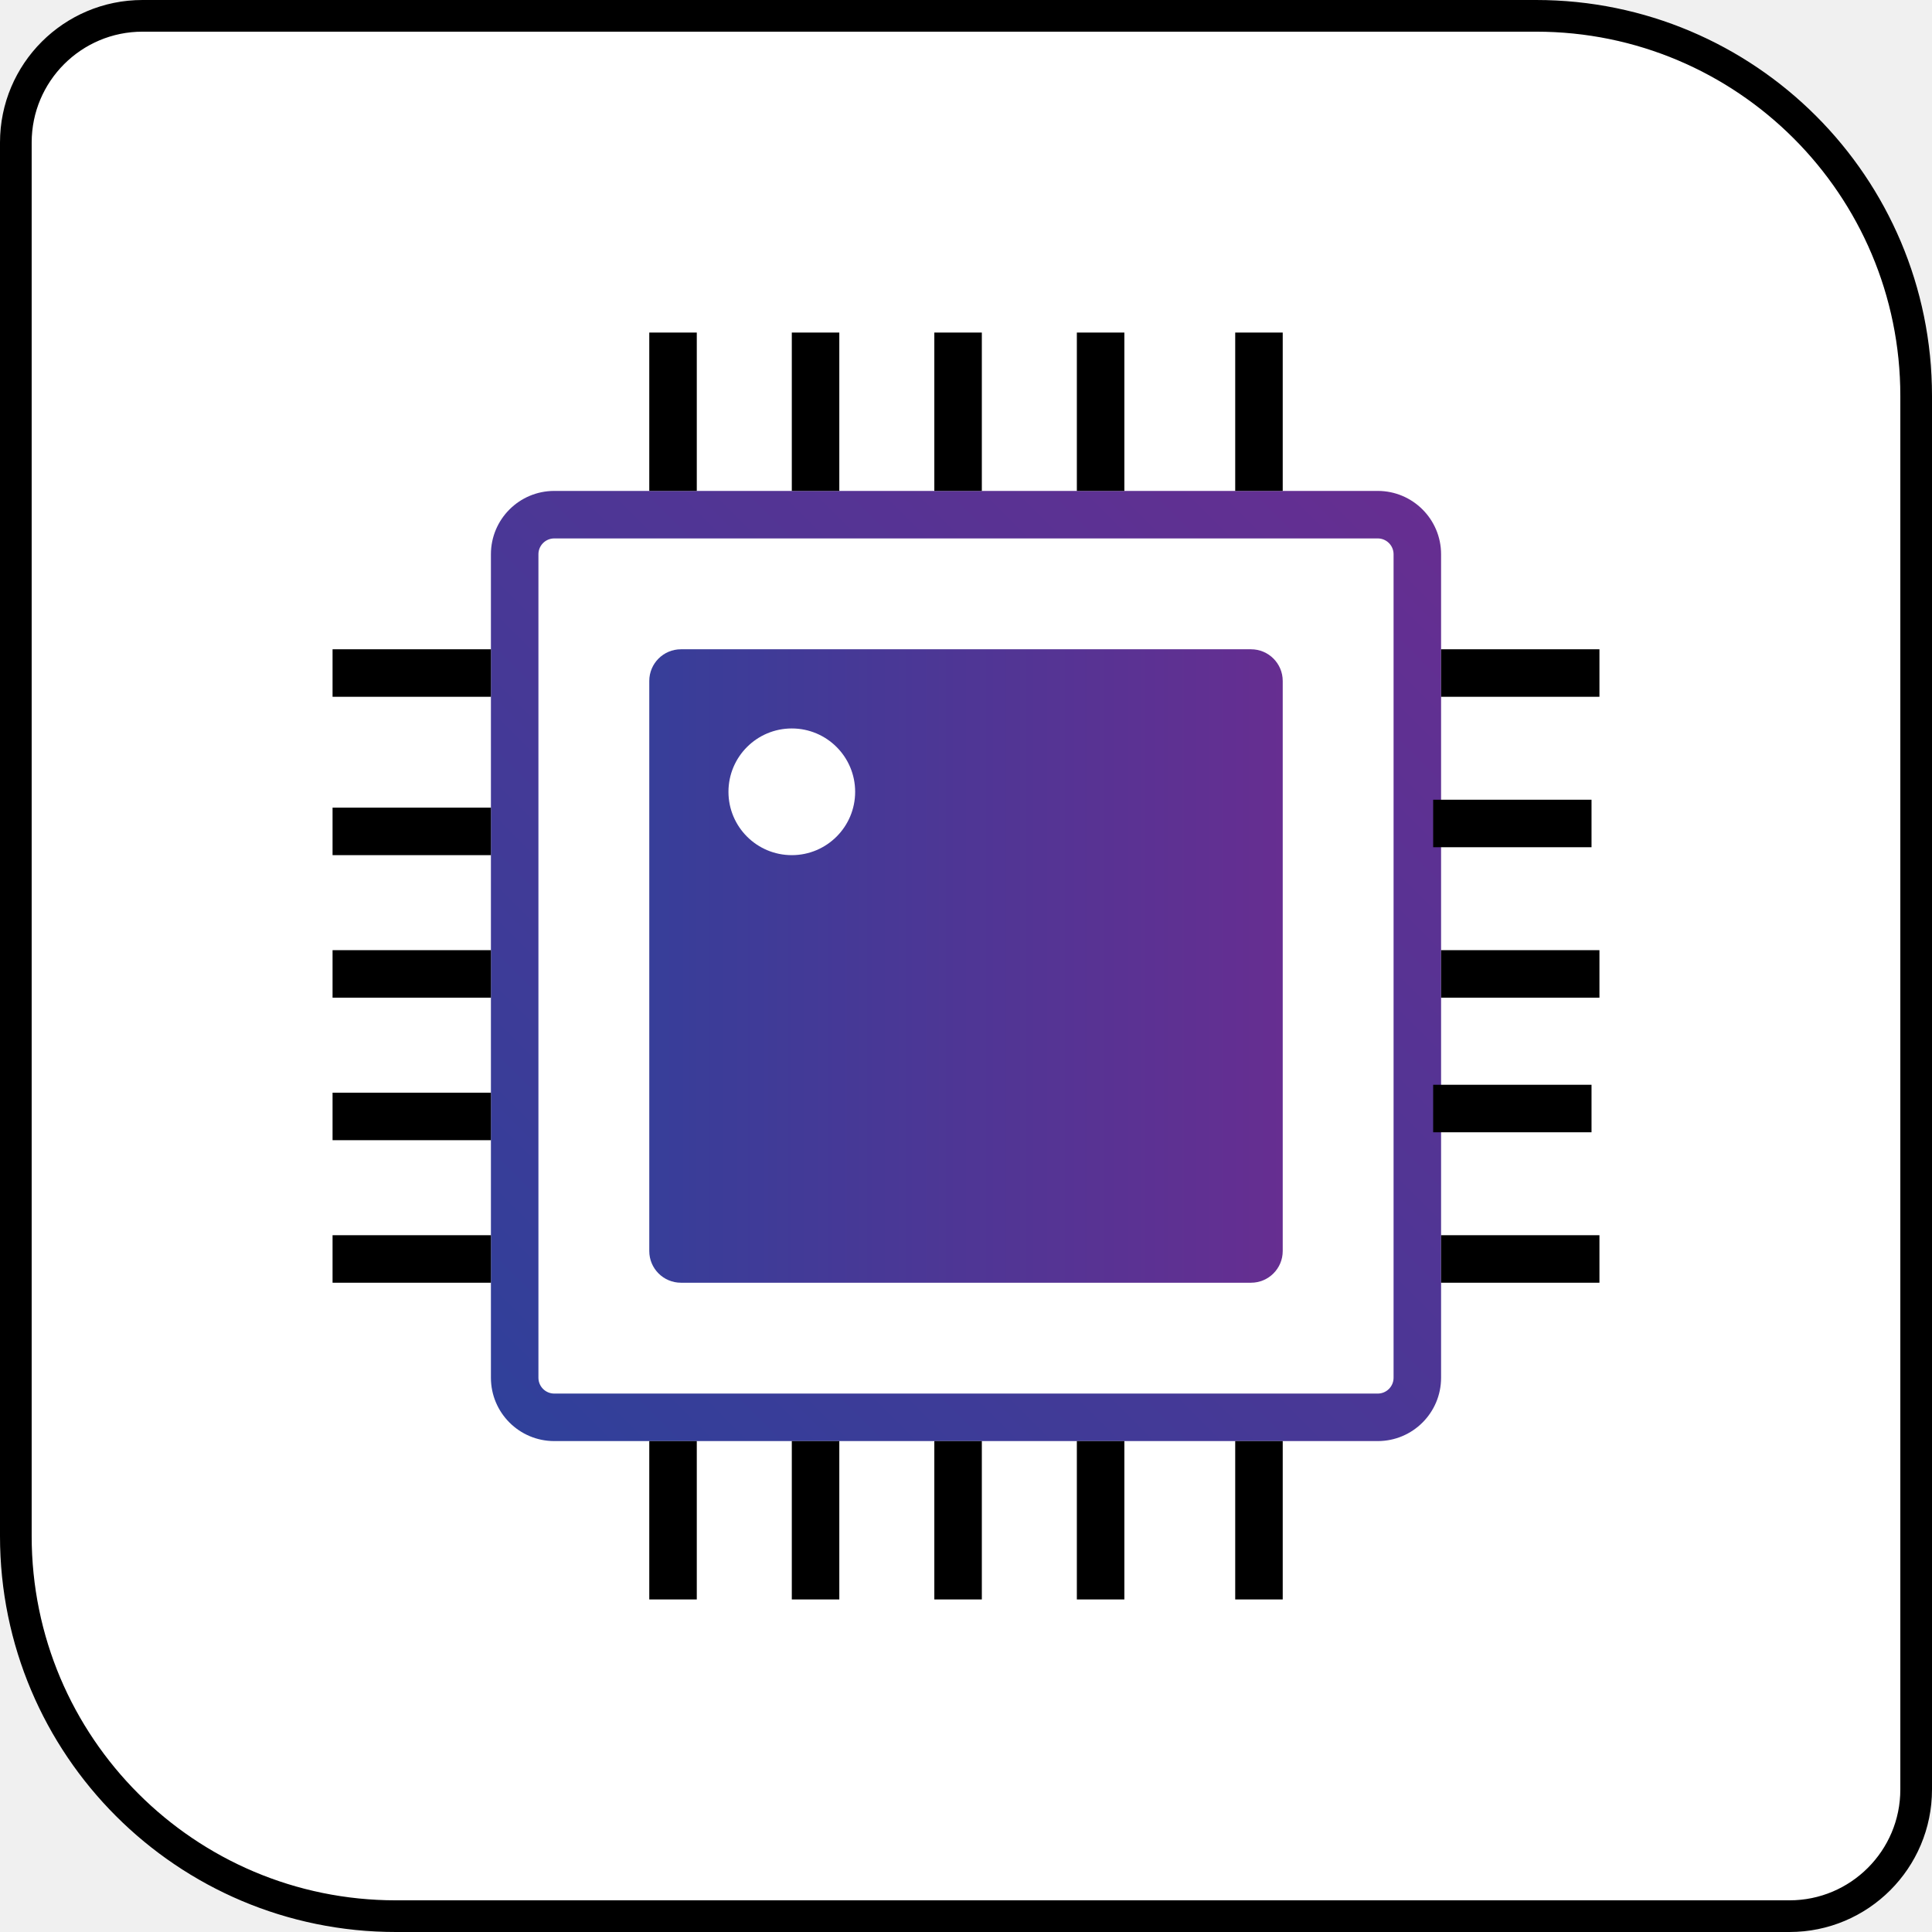
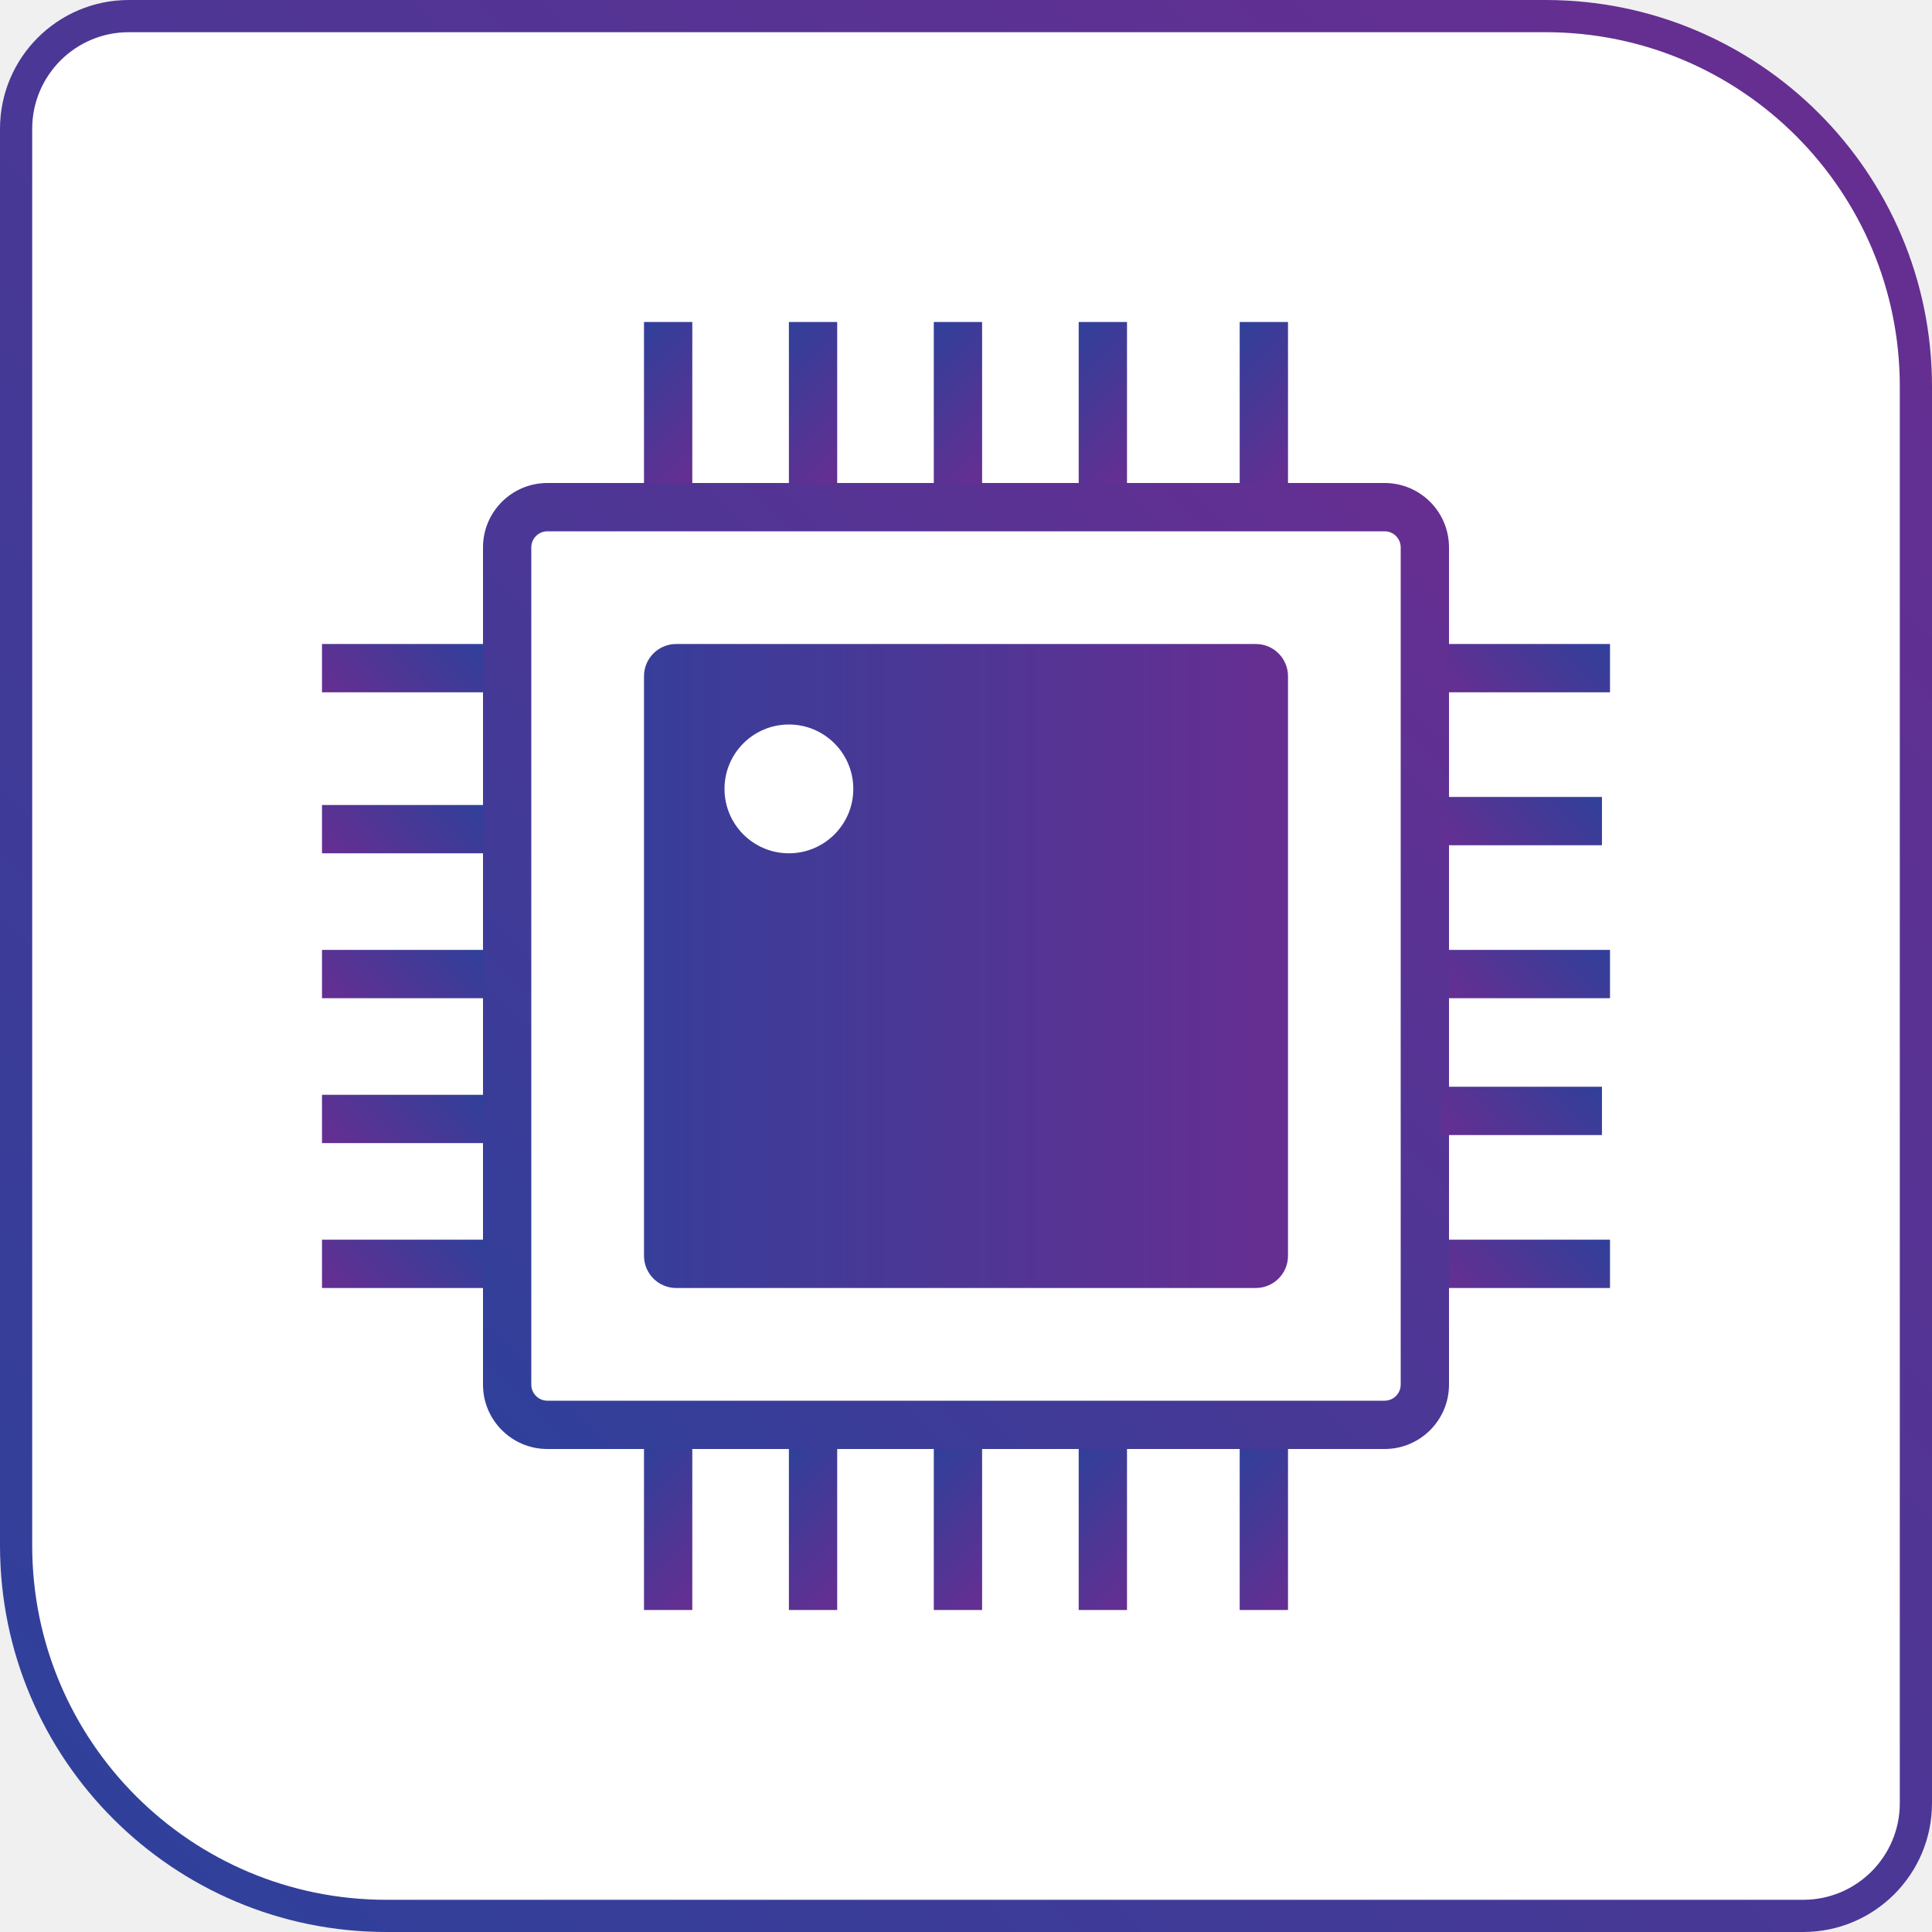
- <svg xmlns="http://www.w3.org/2000/svg" xmlns:xlink="http://www.w3.org/1999/xlink" width="122" height="122" viewBox="0 0 122 122">
+ <svg xmlns="http://www.w3.org/2000/svg" xmlns:xlink="http://www.w3.org/1999/xlink" width="120" height="120" viewBox="0 0 120 120">
  <defs>
-     <path id="qj4va" d="M1552 1203h-88c-13.255 0-24-10.745-24-24v-88a8 8 0 0 1 8-8h88c13.255 0 24 10.745 24 24v88a8 8 0 0 1-8 8z" />
-     <path id="qj4vb" d="M1470 1117a4 4 0 0 1 4-4h52a4 4 0 0 1 4 4v52a4 4 0 0 1-4 4h-52a4 4 0 0 1-4-4z" />
-     <path id="qj4vc" d="M1526 1113h-52a4 4 0 0 0-4 4v52a4 4 0 0 0 4 4h52a4 4 0 0 0 4-4v-52a4 4 0 0 0-4-4zm0 3a1 1 0 0 1 1 1v52a1 1 0 0 1-1 1h-52a1 1 0 0 1-1-1v-52a1 1 0 0 1 1-1h52z" />
-     <path id="qj4ve" d="M1480 1125a2 2 0 0 1 2-2h36a2 2 0 0 1 2 2v36a2 2 0 0 1-2 2h-36a2 2 0 0 1-2-2z" />
-     <path id="qj4vg" d="M1481.5 1103v10" />
-     <path id="qj4vh" d="M1490.5 1103v10" />
-     <path id="qj4vi" d="M1508.5 1103v10" />
-     <path id="qj4vj" d="M1490.5 1173v10" />
-     <path id="qj4vk" d="M1508.5 1173v10" />
-     <path id="qj4vl" d="M1539.5 1134h-10" />
-     <path id="qj4vm" d="M1539.5 1152h-10" />
-     <path id="qj4vn" d="M1470 1134.5h-10" />
-     <path id="qj4vo" d="M1470 1152.5h-10" />
-     <path id="qj4vp" d="M1499.5 1103v10" />
-     <path id="qj4vq" d="M1499.5 1173v10" />
-     <path id="qj4vr" d="M1540 1143.5h-10" />
-     <path id="qj4vs" d="M1470 1143.5h-10" />
-     <path id="qj4vt" d="M1518.5 1103v10" />
-     <path id="qj4vu" d="M1481.5 1173v10" />
-     <path id="qj4vv" d="M1518.5 1173v10" />
-     <path id="qj4vw" d="M1470 1124.5h-10" />
-     <path id="qj4vx" d="M1470 1161.5h-10" />
-     <path id="qj4vy" d="M1540 1124.5h-10" />
-     <path id="qj4vz" d="M1540 1161.5h-10" />
-     <path id="qj4vA" d="M1485 1132a4 4 0 1 1 8 0 4 4 0 0 1-8 0z" />
-     <linearGradient id="qj4vd" x1="1471.17" x2="1528.83" y1="1171.83" y2="1114.17" gradientUnits="userSpaceOnUse">
+     <linearGradient id="linear-gradient" x1="7.03" y1="112.97" x2="112.97" y2="7.03" gradientUnits="userSpaceOnUse">
      <stop offset="0" stop-color="#30409a" />
      <stop offset="1" stop-color="#662e91" />
    </linearGradient>
-     <linearGradient id="qj4vf" x1="1480" x2="1520" y1="1143" y2="1143" gradientUnits="userSpaceOnUse">
+     <linearGradient id="linear-gradient-2" x1="31.17" y1="88.83" x2="88.83" y2="31.17" xlink:href="#linear-gradient" />
+     <linearGradient id="linear-gradient-3" x1="40" y1="60" x2="80" y2="60" gradientUnits="userSpaceOnUse">
      <stop offset="0" stop-color="#373e99" />
      <stop offset="1" stop-color="#662e91" />
    </linearGradient>
+     <linearGradient id="linear-gradient-4" x1="38.25" y1="29.25" x2="44.75" y2="22.75" gradientTransform="matrix(1, 0, 0, -1, 0, 51)" xlink:href="#linear-gradient" />
+     <linearGradient id="linear-gradient-5" x1="47.25" y1="29.25" x2="53.75" y2="22.75" gradientTransform="matrix(1, 0, 0, -1, 0, 51)" xlink:href="#linear-gradient" />
+     <linearGradient id="linear-gradient-6" x1="65.25" y1="29.25" x2="71.75" y2="22.75" gradientTransform="matrix(1, 0, 0, -1, 0, 51)" xlink:href="#linear-gradient" />
+     <linearGradient id="linear-gradient-7" x1="47.25" y1="-40.75" x2="53.75" y2="-47.25" gradientTransform="matrix(1, 0, 0, -1, 0, 51)" xlink:href="#linear-gradient" />
+     <linearGradient id="linear-gradient-8" x1="65.25" y1="-40.75" x2="71.75" y2="-47.25" gradientTransform="matrix(1, 0, 0, -1, 0, 51)" xlink:href="#linear-gradient" />
+     <linearGradient id="linear-gradient-9" x1="47.25" y1="29.25" x2="53.75" y2="22.75" gradientTransform="matrix(0, 1, 1, 0, 68.5, 0.5)" xlink:href="#linear-gradient" />
+     <linearGradient id="linear-gradient-10" x1="65.25" y1="29.25" x2="71.75" y2="22.75" gradientTransform="matrix(0, 1, 1, 0, 68.5, 0.5)" xlink:href="#linear-gradient" />
+     <linearGradient id="linear-gradient-11" x1="47.75" y1="-40.25" x2="54.25" y2="-46.75" gradientTransform="matrix(0, 1, 1, 0, 68.5, 0.5)" xlink:href="#linear-gradient" />
+     <linearGradient id="linear-gradient-12" x1="65.75" y1="-40.25" x2="72.25" y2="-46.75" gradientTransform="matrix(0, 1, 1, 0, 68.5, 0.5)" xlink:href="#linear-gradient" />
+     <linearGradient id="linear-gradient-13" x1="56.25" y1="29.25" x2="62.75" y2="22.75" gradientTransform="matrix(1, 0, 0, -1, 0, 51)" xlink:href="#linear-gradient" />
+     <linearGradient id="linear-gradient-14" x1="56.25" y1="-40.75" x2="62.75" y2="-47.25" gradientTransform="matrix(1, 0, 0, -1, 0, 51)" xlink:href="#linear-gradient" />
+     <linearGradient id="linear-gradient-15" x1="56.75" y1="29.75" x2="63.25" y2="23.25" gradientTransform="matrix(0, 1, 1, 0, 68.5, 0.5)" xlink:href="#linear-gradient" />
+     <linearGradient id="linear-gradient-16" x1="56.75" y1="-40.25" x2="63.25" y2="-46.75" gradientTransform="matrix(0, 1, 1, 0, 68.5, 0.5)" xlink:href="#linear-gradient" />
+     <linearGradient id="linear-gradient-17" x1="75.25" y1="29.25" x2="81.75" y2="22.75" gradientTransform="matrix(1, 0, 0, -1, 0, 51)" xlink:href="#linear-gradient" />
+     <linearGradient id="linear-gradient-18" x1="38.25" y1="-40.75" x2="44.75" y2="-47.25" gradientTransform="matrix(1, 0, 0, -1, 0, 51)" xlink:href="#linear-gradient" />
+     <linearGradient id="linear-gradient-19" x1="75.25" y1="-40.75" x2="81.75" y2="-47.25" gradientTransform="matrix(1, 0, 0, -1, 0, 51)" xlink:href="#linear-gradient" />
+     <linearGradient id="linear-gradient-20" x1="4.25" y1="-75.75" x2="10.75" y2="-82.25" gradientTransform="matrix(0, 1, 1, 0, 104, 34)" xlink:href="#linear-gradient" />
+     <linearGradient id="linear-gradient-21" x1="41.25" y1="-75.75" x2="47.75" y2="-82.25" gradientTransform="matrix(0, 1, 1, 0, 104, 34)" xlink:href="#linear-gradient" />
+     <linearGradient id="linear-gradient-22" x1="4.25" y1="-5.75" x2="10.75" y2="-12.25" gradientTransform="matrix(0, 1, 1, 0, 104, 34)" xlink:href="#linear-gradient" />
+     <linearGradient id="linear-gradient-23" x1="41.25" y1="-5.75" x2="47.75" y2="-12.25" gradientTransform="matrix(0, 1, 1, 0, 104, 34)" xlink:href="#linear-gradient" />
  </defs>
-   <g>
-     <g transform="translate(-1439 -1082)">
-       <g>
-         <use fill="#fff" xlink:href="#qj4va" />
-         <use fill="#fff" fill-opacity="0" stroke="#000" stroke-miterlimit="50" stroke-width="2" xlink:href="#qj4va" />
-       </g>
-       <g>
-         <use fill="#fff" xlink:href="#qj4vb" />
-       </g>
-       <g>
-         <use fill="url(#qj4vd)" xlink:href="#qj4vc" />
-       </g>
-       <g>
-         <use fill="url(#qj4vf)" xlink:href="#qj4ve" />
-       </g>
-       <g>
-         <use fill="#fff" fill-opacity="0" stroke="#000" stroke-miterlimit="50" stroke-width="3" xlink:href="#qj4vg" />
-       </g>
-       <g>
-         <use fill="#fff" fill-opacity="0" stroke="#000" stroke-miterlimit="50" stroke-width="3" xlink:href="#qj4vh" />
-       </g>
-       <g>
-         <use fill="#fff" fill-opacity="0" stroke="#000" stroke-miterlimit="50" stroke-width="3" xlink:href="#qj4vi" />
-       </g>
-       <g>
-         <use fill="#fff" fill-opacity="0" stroke="#000" stroke-miterlimit="50" stroke-width="3" xlink:href="#qj4vj" />
-       </g>
-       <g>
-         <use fill="#fff" fill-opacity="0" stroke="#000" stroke-miterlimit="50" stroke-width="3" xlink:href="#qj4vk" />
-       </g>
-       <g>
-         <use fill="#fff" fill-opacity="0" stroke="#000" stroke-miterlimit="50" stroke-width="3" xlink:href="#qj4vl" />
-       </g>
-       <g>
-         <use fill="#fff" fill-opacity="0" stroke="#000" stroke-miterlimit="50" stroke-width="3" xlink:href="#qj4vm" />
-       </g>
-       <g>
-         <use fill="#fff" fill-opacity="0" stroke="#000" stroke-miterlimit="50" stroke-width="3" xlink:href="#qj4vn" />
-       </g>
-       <g>
-         <use fill="#fff" fill-opacity="0" stroke="#000" stroke-miterlimit="50" stroke-width="3" xlink:href="#qj4vo" />
-       </g>
-       <g>
-         <use fill="#fff" fill-opacity="0" stroke="#000" stroke-miterlimit="50" stroke-width="3" xlink:href="#qj4vp" />
-       </g>
-       <g>
-         <use fill="#fff" fill-opacity="0" stroke="#000" stroke-miterlimit="50" stroke-width="3" xlink:href="#qj4vq" />
-       </g>
-       <g>
-         <use fill="#fff" fill-opacity="0" stroke="#000" stroke-miterlimit="50" stroke-width="3" xlink:href="#qj4vr" />
-       </g>
-       <g>
-         <use fill="#fff" fill-opacity="0" stroke="#000" stroke-miterlimit="50" stroke-width="3" xlink:href="#qj4vs" />
-       </g>
-       <g>
-         <use fill="#fff" fill-opacity="0" stroke="#000" stroke-miterlimit="50" stroke-width="3" xlink:href="#qj4vt" />
-       </g>
-       <g>
-         <use fill="#fff" fill-opacity="0" stroke="#000" stroke-miterlimit="50" stroke-width="3" xlink:href="#qj4vu" />
-       </g>
-       <g>
-         <use fill="#fff" fill-opacity="0" stroke="#000" stroke-miterlimit="50" stroke-width="3" xlink:href="#qj4vv" />
-       </g>
-       <g>
-         <use fill="#fff" fill-opacity="0" stroke="#000" stroke-miterlimit="50" stroke-width="3" xlink:href="#qj4vw" />
-       </g>
-       <g>
-         <use fill="#fff" fill-opacity="0" stroke="#000" stroke-miterlimit="50" stroke-width="3" xlink:href="#qj4vx" />
-       </g>
-       <g>
-         <use fill="#fff" fill-opacity="0" stroke="#000" stroke-miterlimit="50" stroke-width="3" xlink:href="#qj4vy" />
-       </g>
-       <g>
-         <use fill="#fff" fill-opacity="0" stroke="#000" stroke-miterlimit="50" stroke-width="3" xlink:href="#qj4vz" />
-       </g>
-       <g>
-         <use fill="#fff" xlink:href="#qj4vA" />
-       </g>
+   <g id="Layer_1" data-name="Layer 1">
+     <g>
+       <path d="M112,120H24A24,24,0,0,1,0,96V8A8,8,0,0,1,8,0H96a24,24,0,0,1,24,24v88A8,8,0,0,1,112,120Z" fill="#fff" />
+       <path d="M96,2a22,22,0,0,1,22,22v88a6,6,0,0,1-6,6H24A22,22,0,0,1,2,96V8A6,6,0,0,1,8,2H96m0-2H8A8,8,0,0,0,0,8V96a24,24,0,0,0,24,24h88a8,8,0,0,0,8-8V24A24,24,0,0,0,96,0Z" fill="url(#linear-gradient)" />
    </g>
+     <g>
+       <rect x="30" y="30" width="60" height="60" rx="4" fill="#fff" />
+       <path d="M86,33a1,1,0,0,1,1,1V86a1,1,0,0,1-1,1H34a1,1,0,0,1-1-1V34a1,1,0,0,1,1-1H86m0-3H34a4,4,0,0,0-4,4V86a4,4,0,0,0,4,4H86a4,4,0,0,0,4-4V34a4,4,0,0,0-4-4Z" fill="url(#linear-gradient-2)" />
+     </g>
+     <rect x="40" y="40" width="40" height="40" rx="2" fill="url(#linear-gradient-3)" />
+     <line x1="41.5" y1="20" x2="41.5" y2="30" fill="none" stroke-width="3" stroke="url(#linear-gradient-4)" />
+     <line x1="50.5" y1="20" x2="50.5" y2="30" fill="none" stroke-width="3" stroke="url(#linear-gradient-5)" />
+     <line x1="68.5" y1="20" x2="68.5" y2="30" fill="none" stroke-width="3" stroke="url(#linear-gradient-6)" />
+     <line x1="50.5" y1="90" x2="50.5" y2="100" fill="none" stroke-width="3" stroke="url(#linear-gradient-7)" />
+     <line x1="68.5" y1="90" x2="68.5" y2="100" fill="none" stroke-width="3" stroke="url(#linear-gradient-8)" />
+     <line x1="99.5" y1="51" x2="89.5" y2="51" fill="none" stroke-width="3" stroke="url(#linear-gradient-9)" />
+     <line x1="99.5" y1="69" x2="89.5" y2="69" fill="none" stroke-width="3" stroke="url(#linear-gradient-10)" />
+     <line x1="30" y1="51.5" x2="20" y2="51.5" fill="none" stroke-width="3" stroke="url(#linear-gradient-11)" />
+     <line x1="30" y1="69.5" x2="20" y2="69.5" fill="none" stroke-width="3" stroke="url(#linear-gradient-12)" />
+     <line x1="59.5" y1="20" x2="59.5" y2="30" fill="none" stroke-width="3" stroke="url(#linear-gradient-13)" />
+     <line x1="59.5" y1="90" x2="59.5" y2="100" fill="none" stroke-width="3" stroke="url(#linear-gradient-14)" />
+     <line x1="100" y1="60.5" x2="90" y2="60.5" fill="none" stroke-width="3" stroke="url(#linear-gradient-15)" />
+     <line x1="30" y1="60.5" x2="20" y2="60.5" fill="none" stroke-width="3" stroke="url(#linear-gradient-16)" />
+     <line x1="78.5" y1="20" x2="78.5" y2="30" fill="none" stroke-width="3" stroke="url(#linear-gradient-17)" />
+     <line x1="41.5" y1="90" x2="41.5" y2="100" fill="none" stroke-width="3" stroke="url(#linear-gradient-18)" />
+     <line x1="78.5" y1="90" x2="78.5" y2="100" fill="none" stroke-width="3" stroke="url(#linear-gradient-19)" />
+     <line x1="30" y1="41.5" x2="20" y2="41.5" fill="none" stroke-width="3" stroke="url(#linear-gradient-20)" />
+     <line x1="30" y1="78.5" x2="20" y2="78.5" fill="none" stroke-width="3" stroke="url(#linear-gradient-21)" />
+     <line x1="100" y1="41.5" x2="90" y2="41.5" fill="none" stroke-width="3" stroke="url(#linear-gradient-22)" />
+     <line x1="100" y1="78.5" x2="90" y2="78.5" fill="none" stroke-width="3" stroke="url(#linear-gradient-23)" />
+     <circle cx="49" cy="49" r="4" fill="#fff" />
  </g>
</svg>
